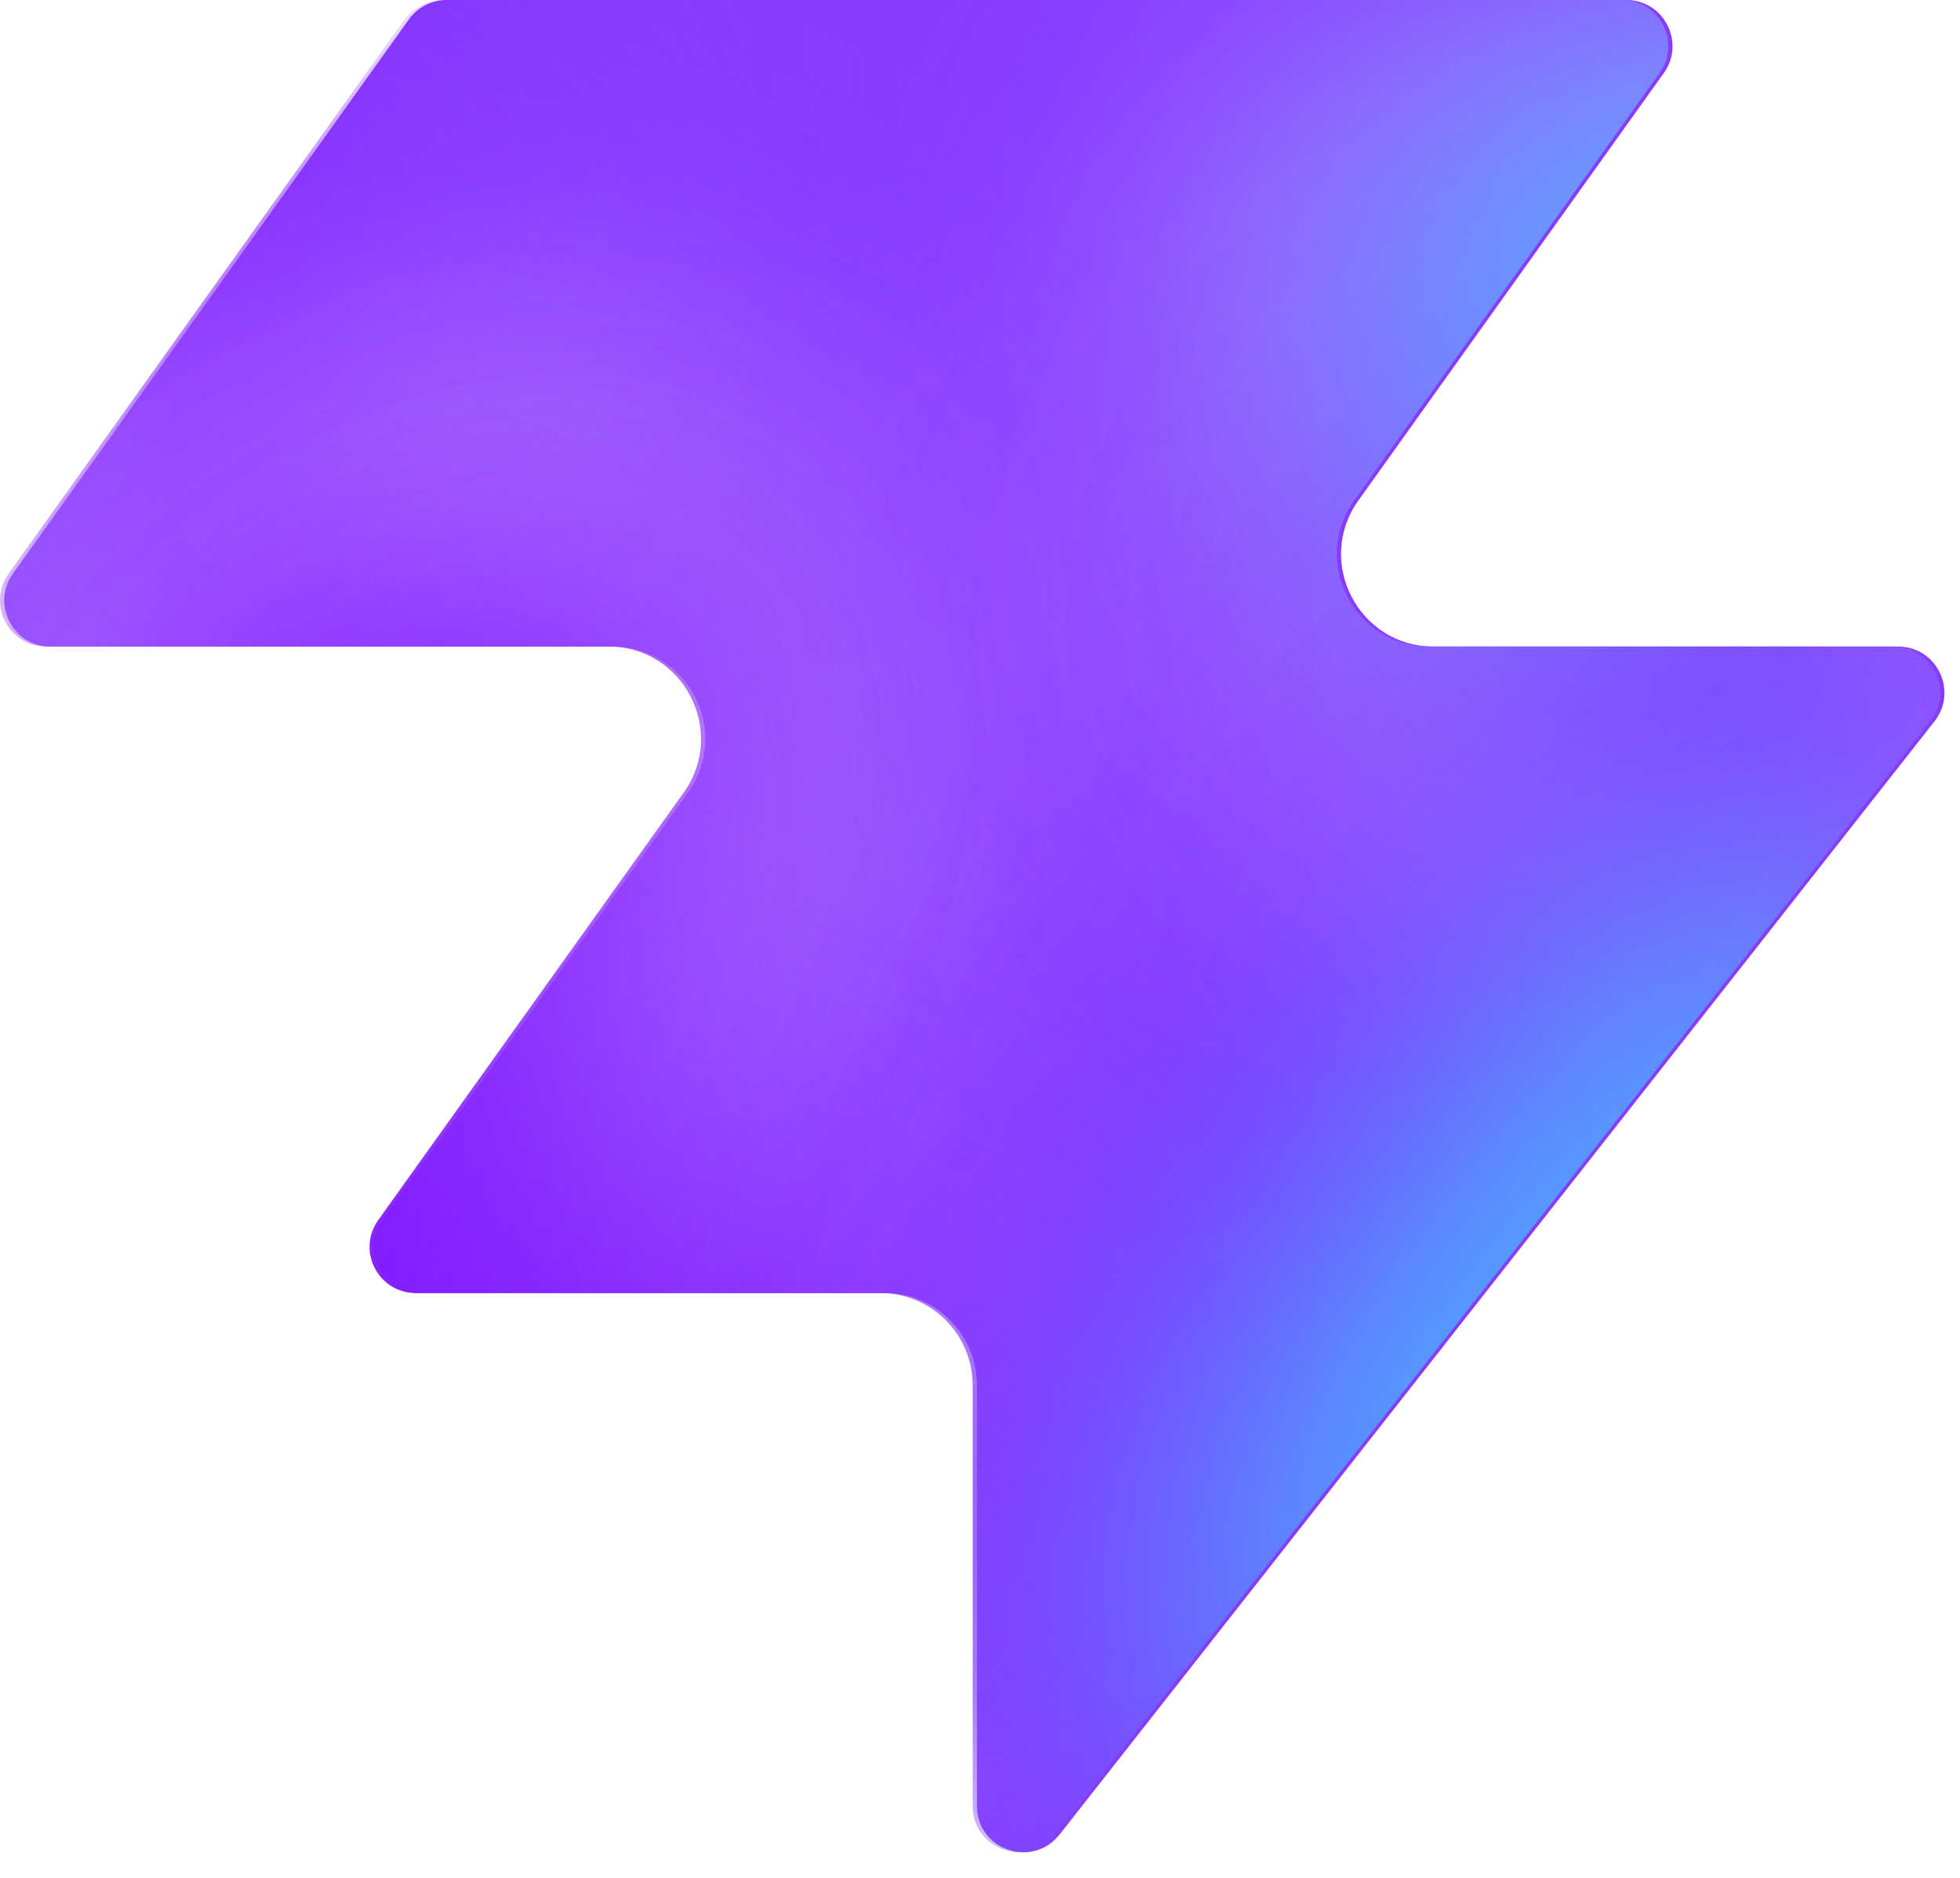
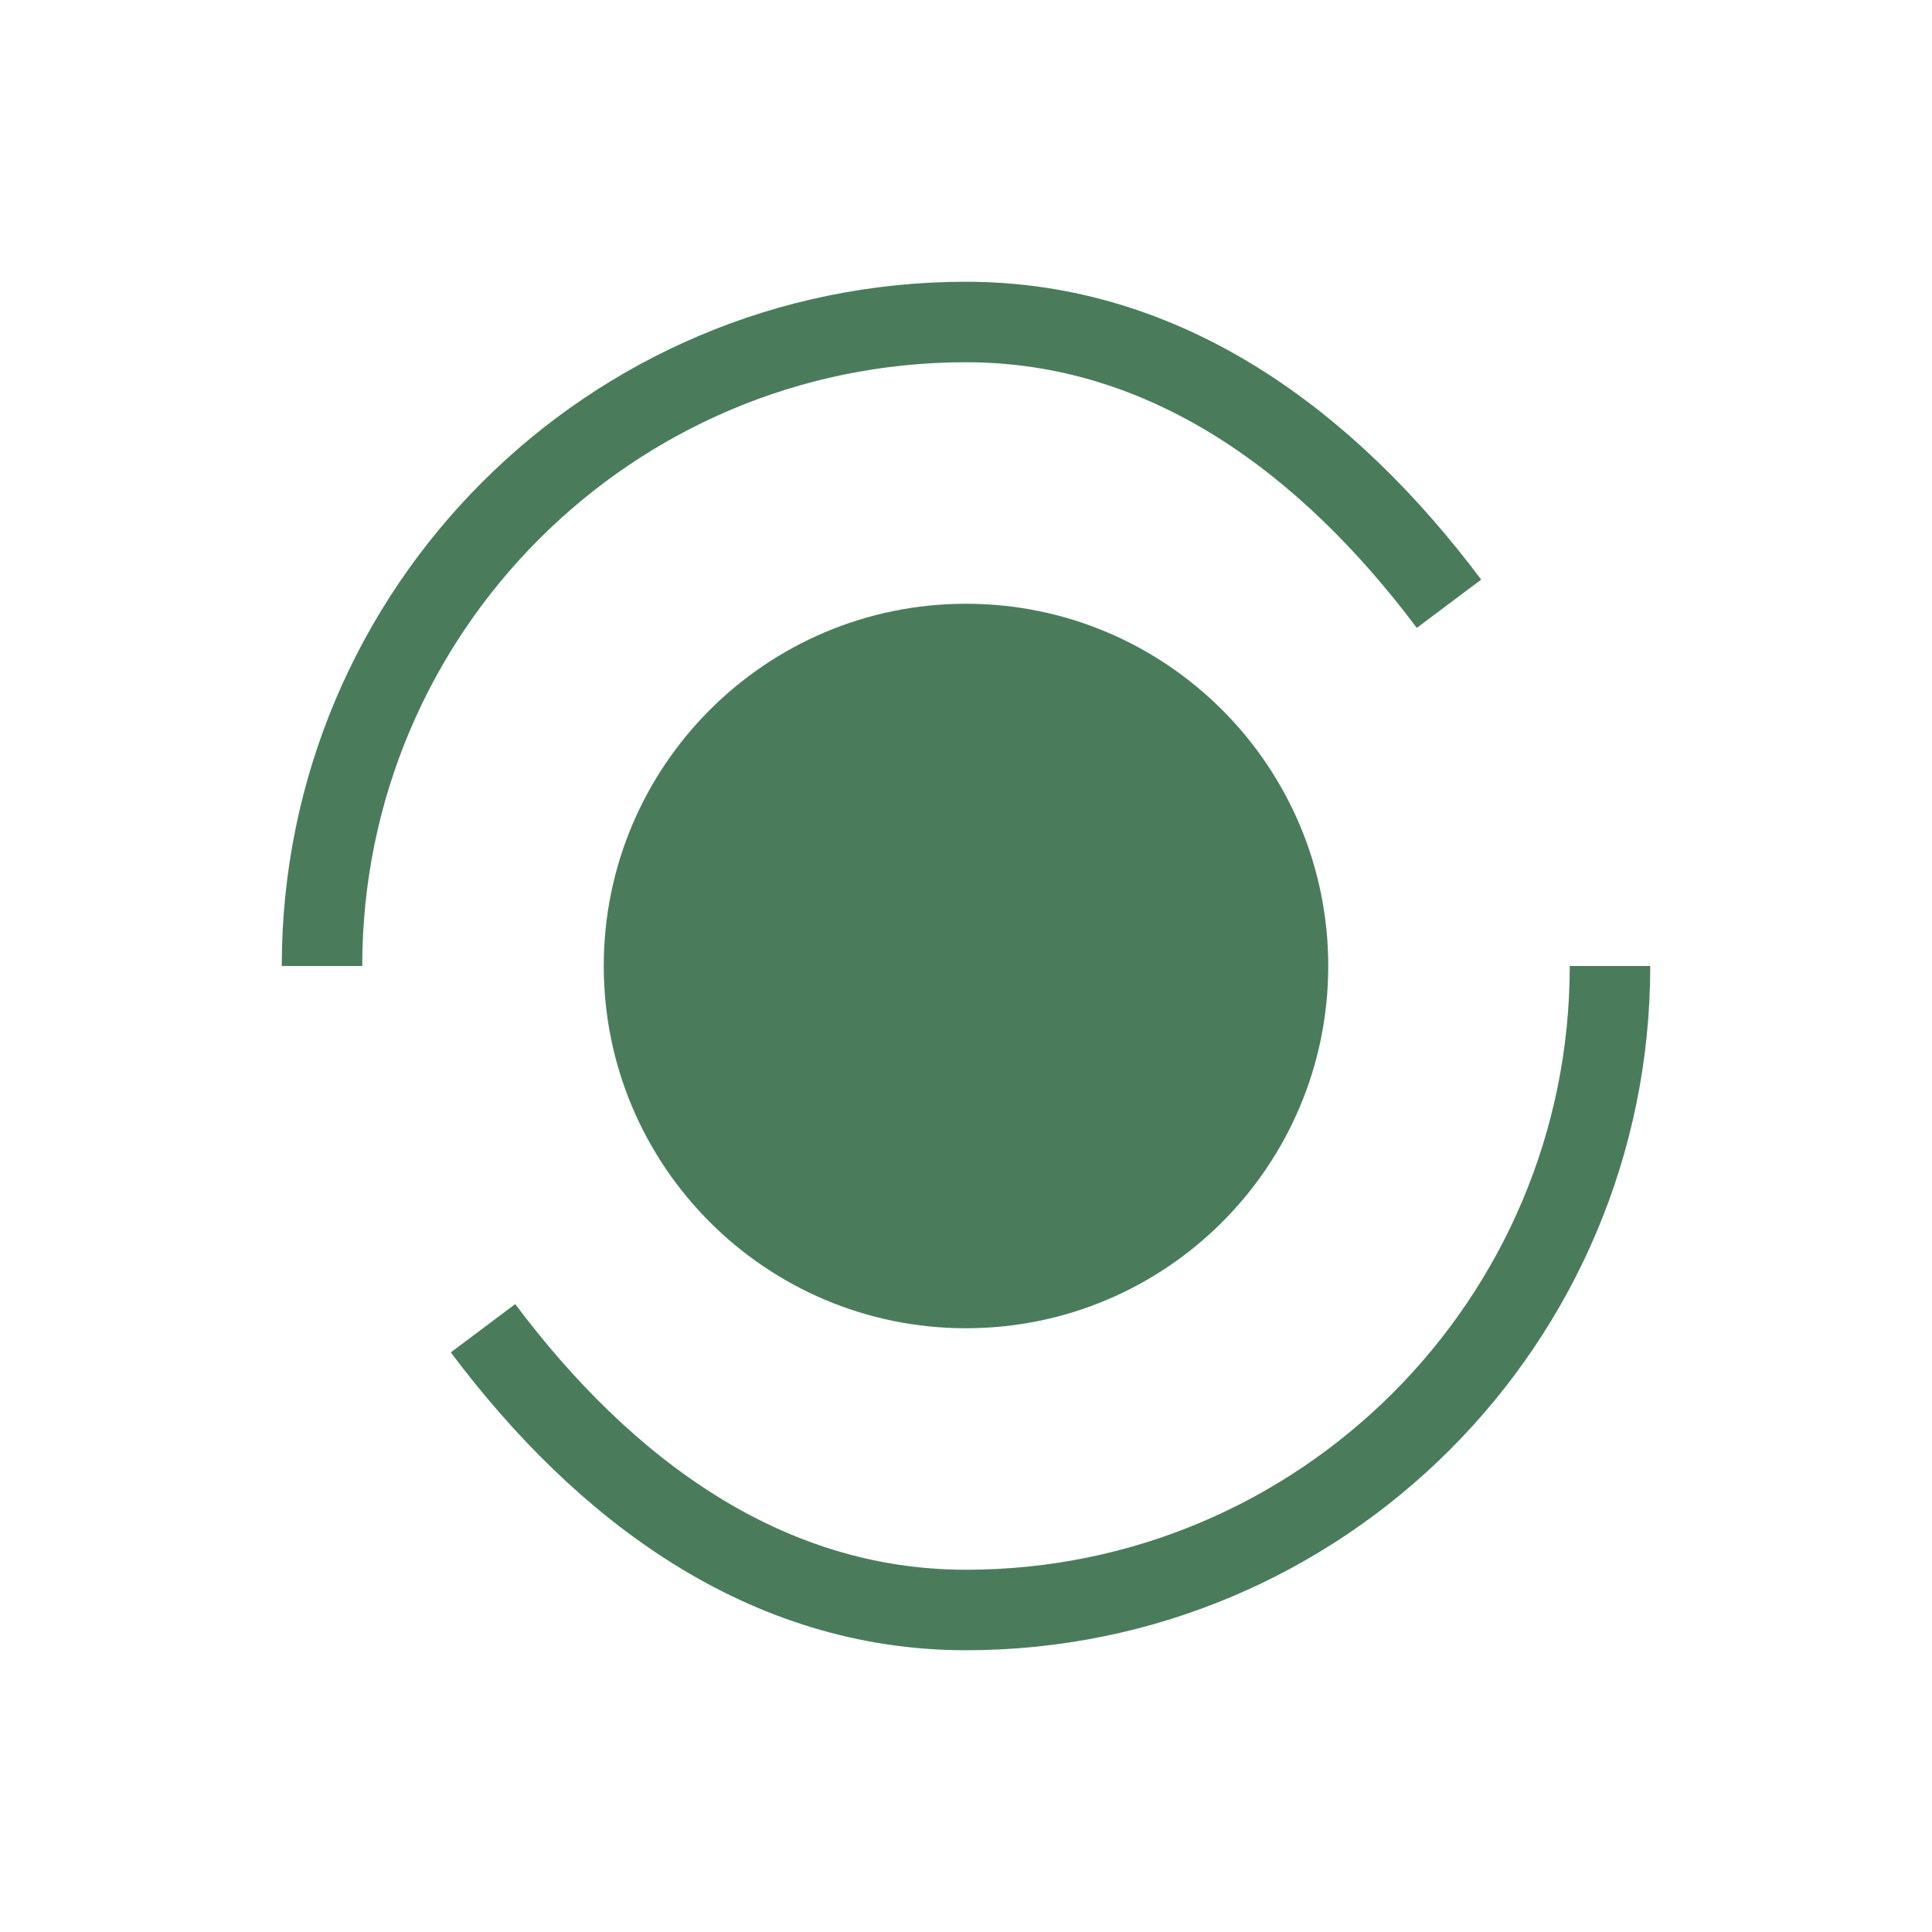
- <svg xmlns="http://www.w3.org/2000/svg" width="48" height="46" fill="none" viewBox="0 0 48 46">
-   <path fill="#863bff" d="M25.946 44.938c-.664.845-2.021.375-2.021-.698V33.937a2.26 2.26 0 0 0-2.262-2.262H10.287c-.92 0-1.456-1.04-.92-1.788l7.48-10.471c1.07-1.497 0-3.578-1.842-3.578H1.237c-.92 0-1.456-1.04-.92-1.788L10.013.474c.214-.297.556-.474.92-.474h28.894c.92 0 1.456 1.04.92 1.788l-7.48 10.471c-1.07 1.498 0 3.579 1.842 3.579h11.377c.943 0 1.473 1.088.89 1.83L25.947 44.94z" style="fill:#863bff;fill:color(display-p3 .525 .23 1);fill-opacity:1" />
-   <mask id="a" width="48" height="46" x="0" y="0" maskUnits="userSpaceOnUse" style="mask-type:alpha">
-     <path fill="#000" d="M25.842 44.938c-.664.844-2.021.375-2.021-.698V33.937a2.26 2.26 0 0 0-2.262-2.262H10.183c-.92 0-1.456-1.04-.92-1.788l7.48-10.471c1.07-1.498 0-3.579-1.842-3.579H1.133c-.92 0-1.456-1.04-.92-1.787L9.91.473c.214-.297.556-.474.92-.474h28.894c.92 0 1.456 1.04.92 1.788l-7.48 10.471c-1.07 1.498 0 3.578 1.842 3.578h11.377c.943 0 1.473 1.088.89 1.832L25.843 44.94z" style="fill:#000;fill-opacity:1" />
-   </mask>
-   <g mask="url(#a)">
-     <g filter="url(#b)">
-       <ellipse cx="5.508" cy="14.704" fill="#ede6ff" rx="5.508" ry="14.704" style="fill:#ede6ff;fill:color(display-p3 .927 .903 1);fill-opacity:1" transform="matrix(.00324 1 1 -.00324 -4.47 31.516)" />
-     </g>
-     <g filter="url(#c)">
-       <ellipse cx="10.399" cy="29.851" fill="#ede6ff" rx="10.399" ry="29.851" style="fill:#ede6ff;fill:color(display-p3 .927 .903 1);fill-opacity:1" transform="matrix(.00324 1 1 -.00324 -39.328 7.883)" />
-     </g>
-     <g filter="url(#d)">
-       <ellipse cx="5.508" cy="30.487" fill="#7e14ff" rx="5.508" ry="30.487" style="fill:#7e14ff;fill:color(display-p3 .492 .077 1);fill-opacity:1" transform="rotate(89.814 -25.913 -14.639)scale(1 -1)" />
-     </g>
-     <g filter="url(#e)">
-       <ellipse cx="5.508" cy="30.599" fill="#7e14ff" rx="5.508" ry="30.599" style="fill:#7e14ff;fill:color(display-p3 .492 .077 1);fill-opacity:1" transform="rotate(89.814 -32.644 -3.334)scale(1 -1)" />
-     </g>
-     <g filter="url(#f)">
-       <ellipse cx="5.508" cy="30.599" fill="#7e14ff" rx="5.508" ry="30.599" style="fill:#7e14ff;fill:color(display-p3 .492 .077 1);fill-opacity:1" transform="matrix(.00324 1 1 -.00324 -34.34 30.47)" />
-     </g>
-     <g filter="url(#g)">
-       <ellipse cx="14.072" cy="22.078" fill="#ede6ff" rx="14.072" ry="22.078" style="fill:#ede6ff;fill:color(display-p3 .927 .903 1);fill-opacity:1" transform="rotate(93.35 24.506 48.493)scale(-1 1)" />
-     </g>
-     <g filter="url(#h)">
-       <ellipse cx="3.47" cy="21.501" fill="#7e14ff" rx="3.47" ry="21.501" style="fill:#7e14ff;fill:color(display-p3 .492 .077 1);fill-opacity:1" transform="rotate(89.009 28.708 47.59)scale(-1 1)" />
-     </g>
-     <g filter="url(#i)">
-       <ellipse cx="3.47" cy="21.501" fill="#7e14ff" rx="3.47" ry="21.501" style="fill:#7e14ff;fill:color(display-p3 .492 .077 1);fill-opacity:1" transform="rotate(89.009 28.708 47.59)scale(-1 1)" />
-     </g>
-     <g filter="url(#j)">
-       <ellipse cx=".387" cy="8.972" fill="#7e14ff" rx="4.407" ry="29.108" style="fill:#7e14ff;fill:color(display-p3 .492 .077 1);fill-opacity:1" transform="rotate(39.51 .387 8.972)" />
-     </g>
-     <g filter="url(#k)">
-       <ellipse cx="47.523" cy="-6.092" fill="#7e14ff" rx="4.407" ry="29.108" style="fill:#7e14ff;fill:color(display-p3 .492 .077 1);fill-opacity:1" transform="rotate(37.892 47.523 -6.092)" />
-     </g>
-     <g filter="url(#l)">
-       <ellipse cx="41.412" cy="6.333" fill="#47bfff" rx="5.971" ry="9.665" style="fill:#47bfff;fill:color(display-p3 .28 .748 1);fill-opacity:1" transform="rotate(37.892 41.412 6.333)" />
-     </g>
-     <g filter="url(#m)">
-       <ellipse cx="-1.879" cy="38.332" fill="#7e14ff" rx="4.407" ry="29.108" style="fill:#7e14ff;fill:color(display-p3 .492 .077 1);fill-opacity:1" transform="rotate(37.892 -1.88 38.332)" />
-     </g>
-     <g filter="url(#n)">
-       <ellipse cx="-1.879" cy="38.332" fill="#7e14ff" rx="4.407" ry="29.108" style="fill:#7e14ff;fill:color(display-p3 .492 .077 1);fill-opacity:1" transform="rotate(37.892 -1.88 38.332)" />
-     </g>
-     <g filter="url(#o)">
-       <ellipse cx="35.651" cy="29.907" fill="#7e14ff" rx="4.407" ry="29.108" style="fill:#7e14ff;fill:color(display-p3 .492 .077 1);fill-opacity:1" transform="rotate(37.892 35.651 29.907)" />
-     </g>
-     <g filter="url(#p)">
-       <ellipse cx="38.418" cy="32.4" fill="#47bfff" rx="5.971" ry="15.297" style="fill:#47bfff;fill:color(display-p3 .28 .748 1);fill-opacity:1" transform="rotate(37.892 38.418 32.4)" />
-     </g>
-   </g>
-   <defs>
-     <filter id="b" width="60.045" height="41.654" x="-19.77" y="16.149" color-interpolation-filters="sRGB" filterUnits="userSpaceOnUse">
-       <feFlood flood-opacity="0" result="BackgroundImageFix" />
-       <feBlend in="SourceGraphic" in2="BackgroundImageFix" result="shape" />
-       <feGaussianBlur result="effect1_foregroundBlur_2002_17158" stdDeviation="7.659" />
-     </filter>
-     <filter id="c" width="90.34" height="51.437" x="-54.613" y="-7.533" color-interpolation-filters="sRGB" filterUnits="userSpaceOnUse">
-       <feFlood flood-opacity="0" result="BackgroundImageFix" />
-       <feBlend in="SourceGraphic" in2="BackgroundImageFix" result="shape" />
-       <feGaussianBlur result="effect1_foregroundBlur_2002_17158" stdDeviation="7.659" />
-     </filter>
-     <filter id="d" width="79.355" height="29.4" x="-49.64" y="2.03" color-interpolation-filters="sRGB" filterUnits="userSpaceOnUse">
-       <feFlood flood-opacity="0" result="BackgroundImageFix" />
-       <feBlend in="SourceGraphic" in2="BackgroundImageFix" result="shape" />
-       <feGaussianBlur result="effect1_foregroundBlur_2002_17158" stdDeviation="4.596" />
-     </filter>
-     <filter id="e" width="79.579" height="29.4" x="-45.045" y="20.029" color-interpolation-filters="sRGB" filterUnits="userSpaceOnUse">
-       <feFlood flood-opacity="0" result="BackgroundImageFix" />
-       <feBlend in="SourceGraphic" in2="BackgroundImageFix" result="shape" />
-       <feGaussianBlur result="effect1_foregroundBlur_2002_17158" stdDeviation="4.596" />
-     </filter>
-     <filter id="f" width="79.579" height="29.4" x="-43.513" y="21.178" color-interpolation-filters="sRGB" filterUnits="userSpaceOnUse">
-       <feFlood flood-opacity="0" result="BackgroundImageFix" />
-       <feBlend in="SourceGraphic" in2="BackgroundImageFix" result="shape" />
-       <feGaussianBlur result="effect1_foregroundBlur_2002_17158" stdDeviation="4.596" />
-     </filter>
-     <filter id="g" width="74.749" height="58.852" x="15.756" y="-17.901" color-interpolation-filters="sRGB" filterUnits="userSpaceOnUse">
-       <feFlood flood-opacity="0" result="BackgroundImageFix" />
-       <feBlend in="SourceGraphic" in2="BackgroundImageFix" result="shape" />
-       <feGaussianBlur result="effect1_foregroundBlur_2002_17158" stdDeviation="7.659" />
-     </filter>
-     <filter id="h" width="61.377" height="25.362" x="23.548" y="2.284" color-interpolation-filters="sRGB" filterUnits="userSpaceOnUse">
-       <feFlood flood-opacity="0" result="BackgroundImageFix" />
-       <feBlend in="SourceGraphic" in2="BackgroundImageFix" result="shape" />
-       <feGaussianBlur result="effect1_foregroundBlur_2002_17158" stdDeviation="4.596" />
-     </filter>
-     <filter id="i" width="61.377" height="25.362" x="23.548" y="2.284" color-interpolation-filters="sRGB" filterUnits="userSpaceOnUse">
-       <feFlood flood-opacity="0" result="BackgroundImageFix" />
-       <feBlend in="SourceGraphic" in2="BackgroundImageFix" result="shape" />
-       <feGaussianBlur result="effect1_foregroundBlur_2002_17158" stdDeviation="4.596" />
-     </filter>
-     <filter id="j" width="56.045" height="63.649" x="-27.636" y="-22.853" color-interpolation-filters="sRGB" filterUnits="userSpaceOnUse">
-       <feFlood flood-opacity="0" result="BackgroundImageFix" />
-       <feBlend in="SourceGraphic" in2="BackgroundImageFix" result="shape" />
-       <feGaussianBlur result="effect1_foregroundBlur_2002_17158" stdDeviation="4.596" />
-     </filter>
-     <filter id="k" width="54.814" height="64.646" x="20.116" y="-38.415" color-interpolation-filters="sRGB" filterUnits="userSpaceOnUse">
-       <feFlood flood-opacity="0" result="BackgroundImageFix" />
-       <feBlend in="SourceGraphic" in2="BackgroundImageFix" result="shape" />
-       <feGaussianBlur result="effect1_foregroundBlur_2002_17158" stdDeviation="4.596" />
-     </filter>
-     <filter id="l" width="33.541" height="35.313" x="24.641" y="-11.323" color-interpolation-filters="sRGB" filterUnits="userSpaceOnUse">
-       <feFlood flood-opacity="0" result="BackgroundImageFix" />
-       <feBlend in="SourceGraphic" in2="BackgroundImageFix" result="shape" />
-       <feGaussianBlur result="effect1_foregroundBlur_2002_17158" stdDeviation="4.596" />
-     </filter>
-     <filter id="m" width="54.814" height="64.646" x="-29.286" y="6.009" color-interpolation-filters="sRGB" filterUnits="userSpaceOnUse">
-       <feFlood flood-opacity="0" result="BackgroundImageFix" />
-       <feBlend in="SourceGraphic" in2="BackgroundImageFix" result="shape" />
-       <feGaussianBlur result="effect1_foregroundBlur_2002_17158" stdDeviation="4.596" />
-     </filter>
-     <filter id="n" width="54.814" height="64.646" x="-29.286" y="6.009" color-interpolation-filters="sRGB" filterUnits="userSpaceOnUse">
-       <feFlood flood-opacity="0" result="BackgroundImageFix" />
-       <feBlend in="SourceGraphic" in2="BackgroundImageFix" result="shape" />
-       <feGaussianBlur result="effect1_foregroundBlur_2002_17158" stdDeviation="4.596" />
-     </filter>
-     <filter id="o" width="54.814" height="64.646" x="8.244" y="-2.416" color-interpolation-filters="sRGB" filterUnits="userSpaceOnUse">
-       <feFlood flood-opacity="0" result="BackgroundImageFix" />
-       <feBlend in="SourceGraphic" in2="BackgroundImageFix" result="shape" />
-       <feGaussianBlur result="effect1_foregroundBlur_2002_17158" stdDeviation="4.596" />
-     </filter>
-     <filter id="p" width="39.409" height="43.623" x="18.713" y="10.588" color-interpolation-filters="sRGB" filterUnits="userSpaceOnUse">
-       <feFlood flood-opacity="0" result="BackgroundImageFix" />
-       <feBlend in="SourceGraphic" in2="BackgroundImageFix" result="shape" />
-       <feGaussianBlur result="effect1_foregroundBlur_2002_17158" stdDeviation="4.596" />
-     </filter>
-   </defs>
+ <svg xmlns="http://www.w3.org/2000/svg" viewBox="0 0 24 24" fill="none">
+   <path d="M4 12C4 7.582 7.582 4 12 4C14.5 4 16.5 5.5 18 7.5M20 12C20 16.418 16.418 20 12 20C9.5 20 7.5 18.5 6 16.5" stroke="#4a7c5c" strokeWidth="2.5" strokeLinecap="round" />
+   <path d="M12 8C14.209 8 16 9.791 16 12C16 14.209 14.209 16 12 16C9.791 16 8 14.209 8 12C8 9.791 9.791 8 12 8Z" stroke="#4a7c5c" strokeWidth="2" strokeLinecap="round" fill="#4a7c5c" fillOpacity="0.15" />
+   <circle cx="12" cy="12" r="2" fill="#4a7c5c" />
</svg>
